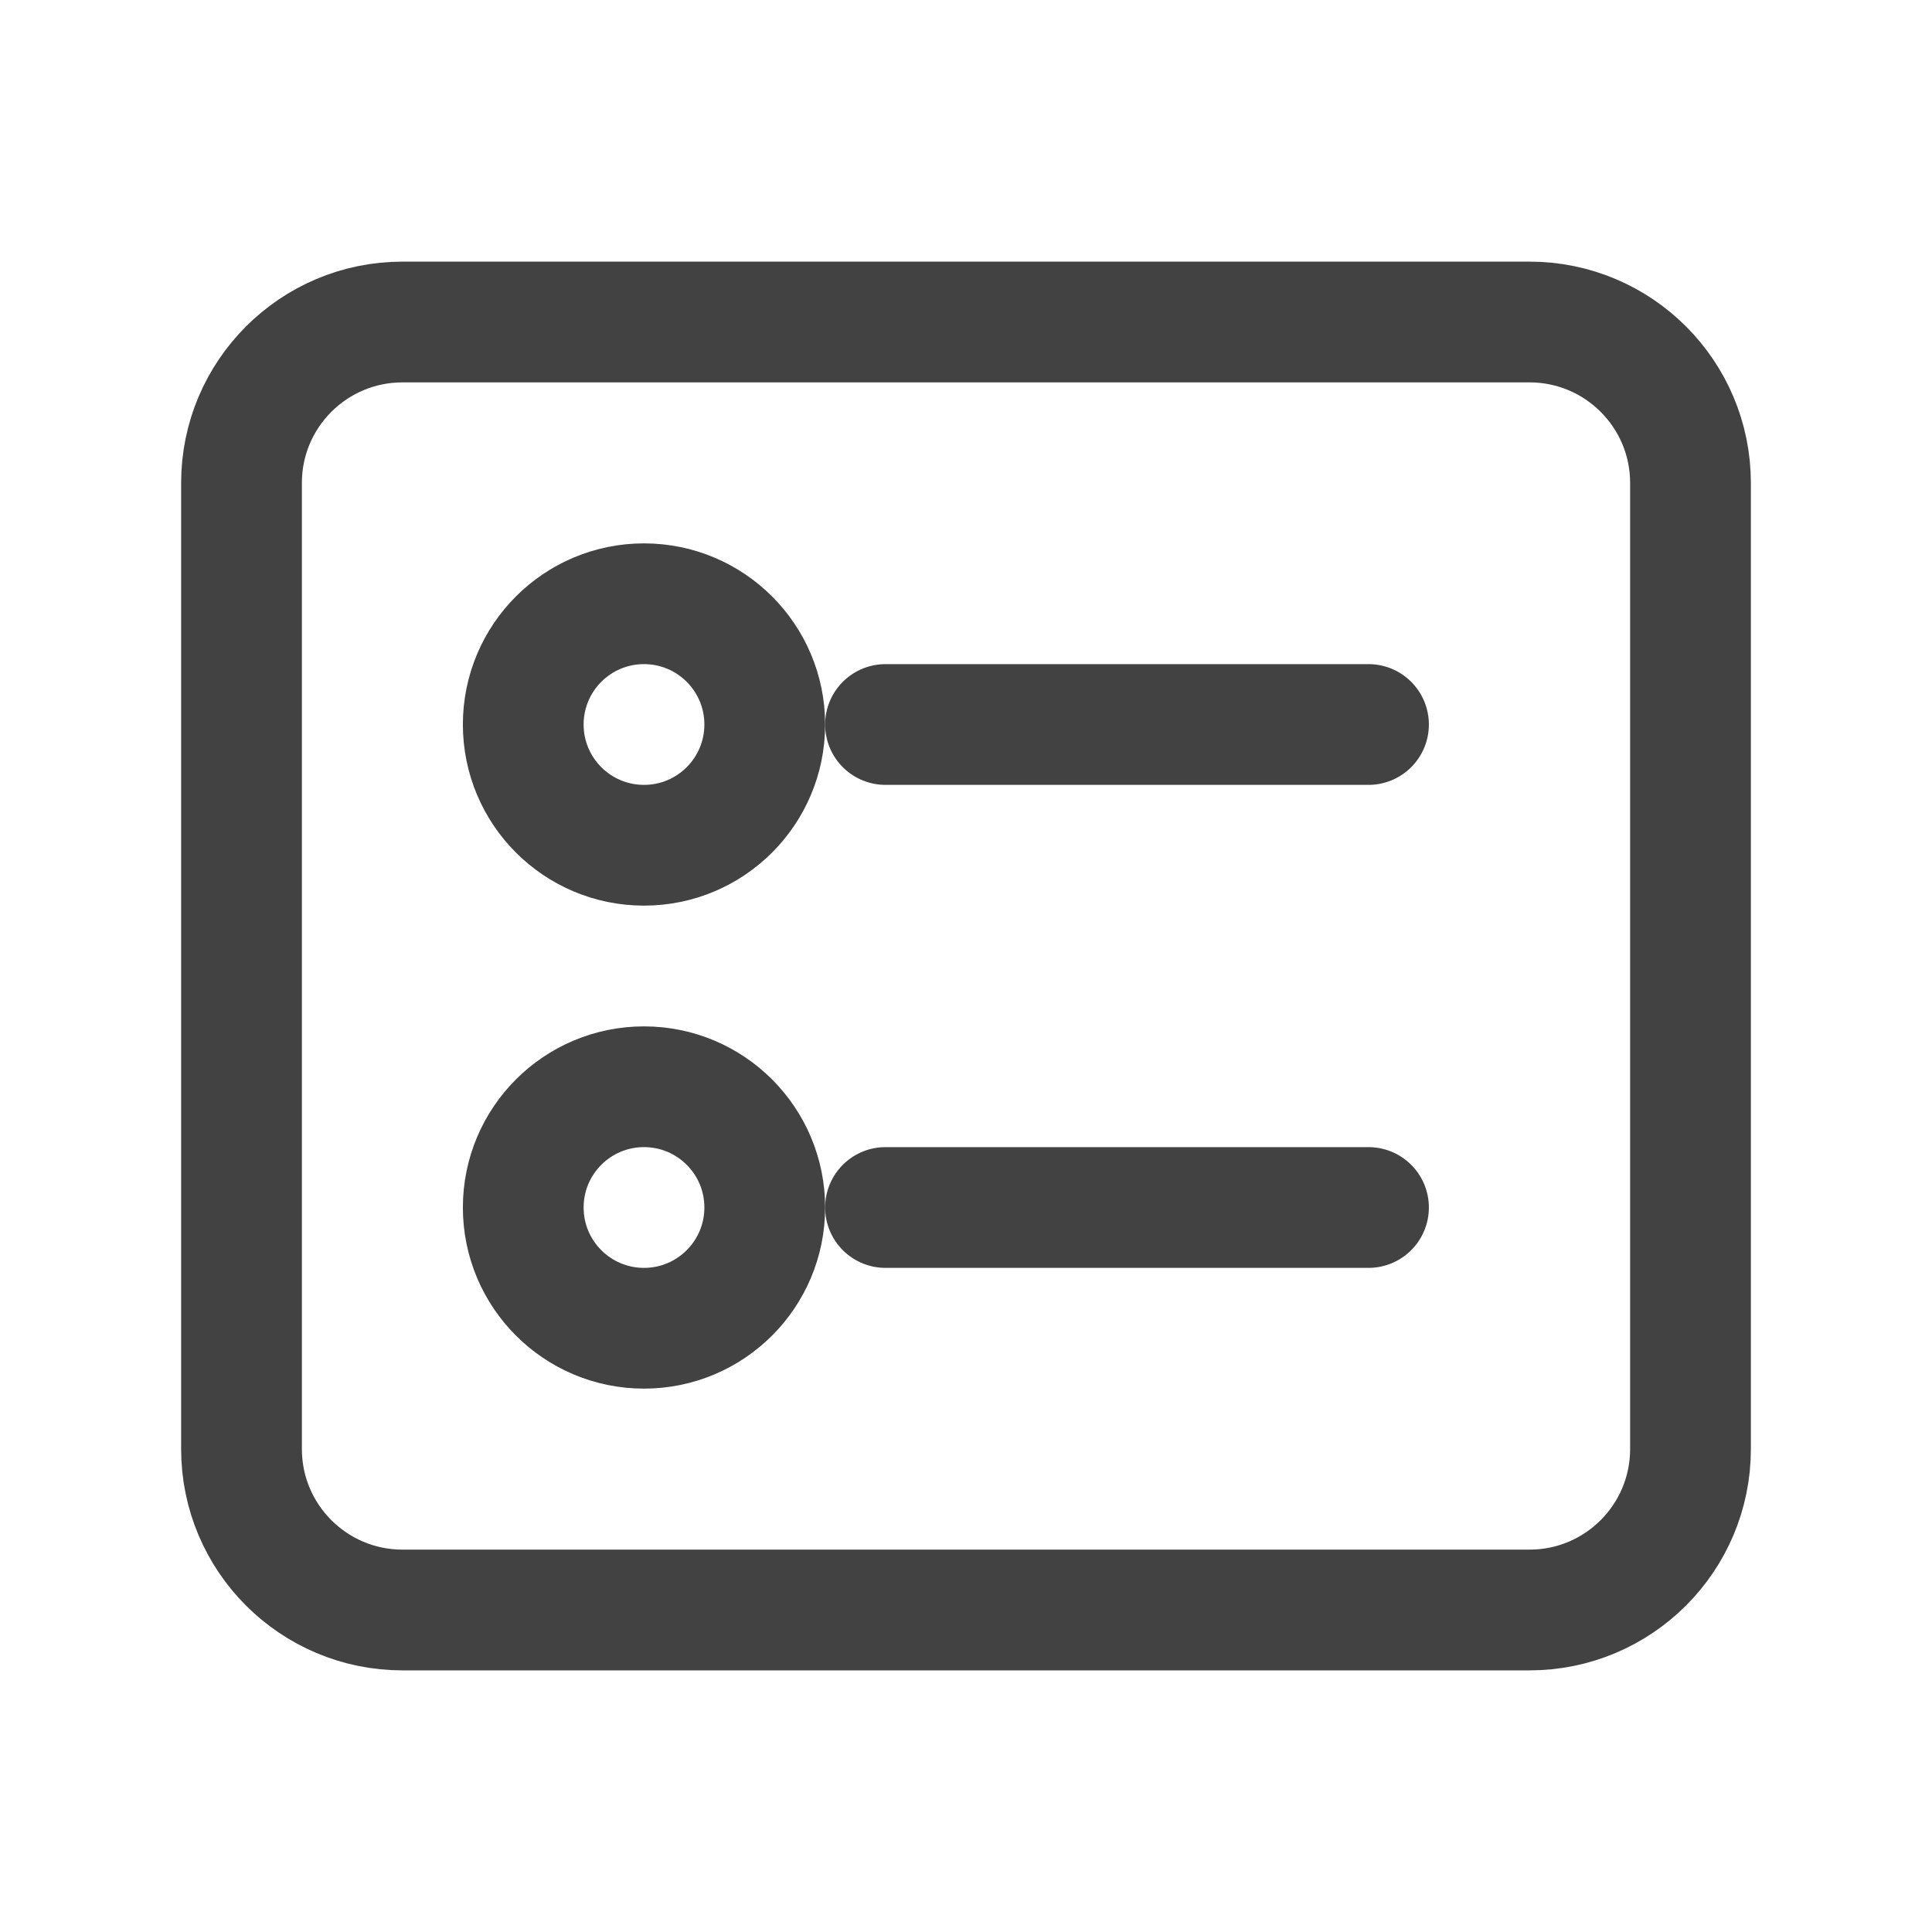
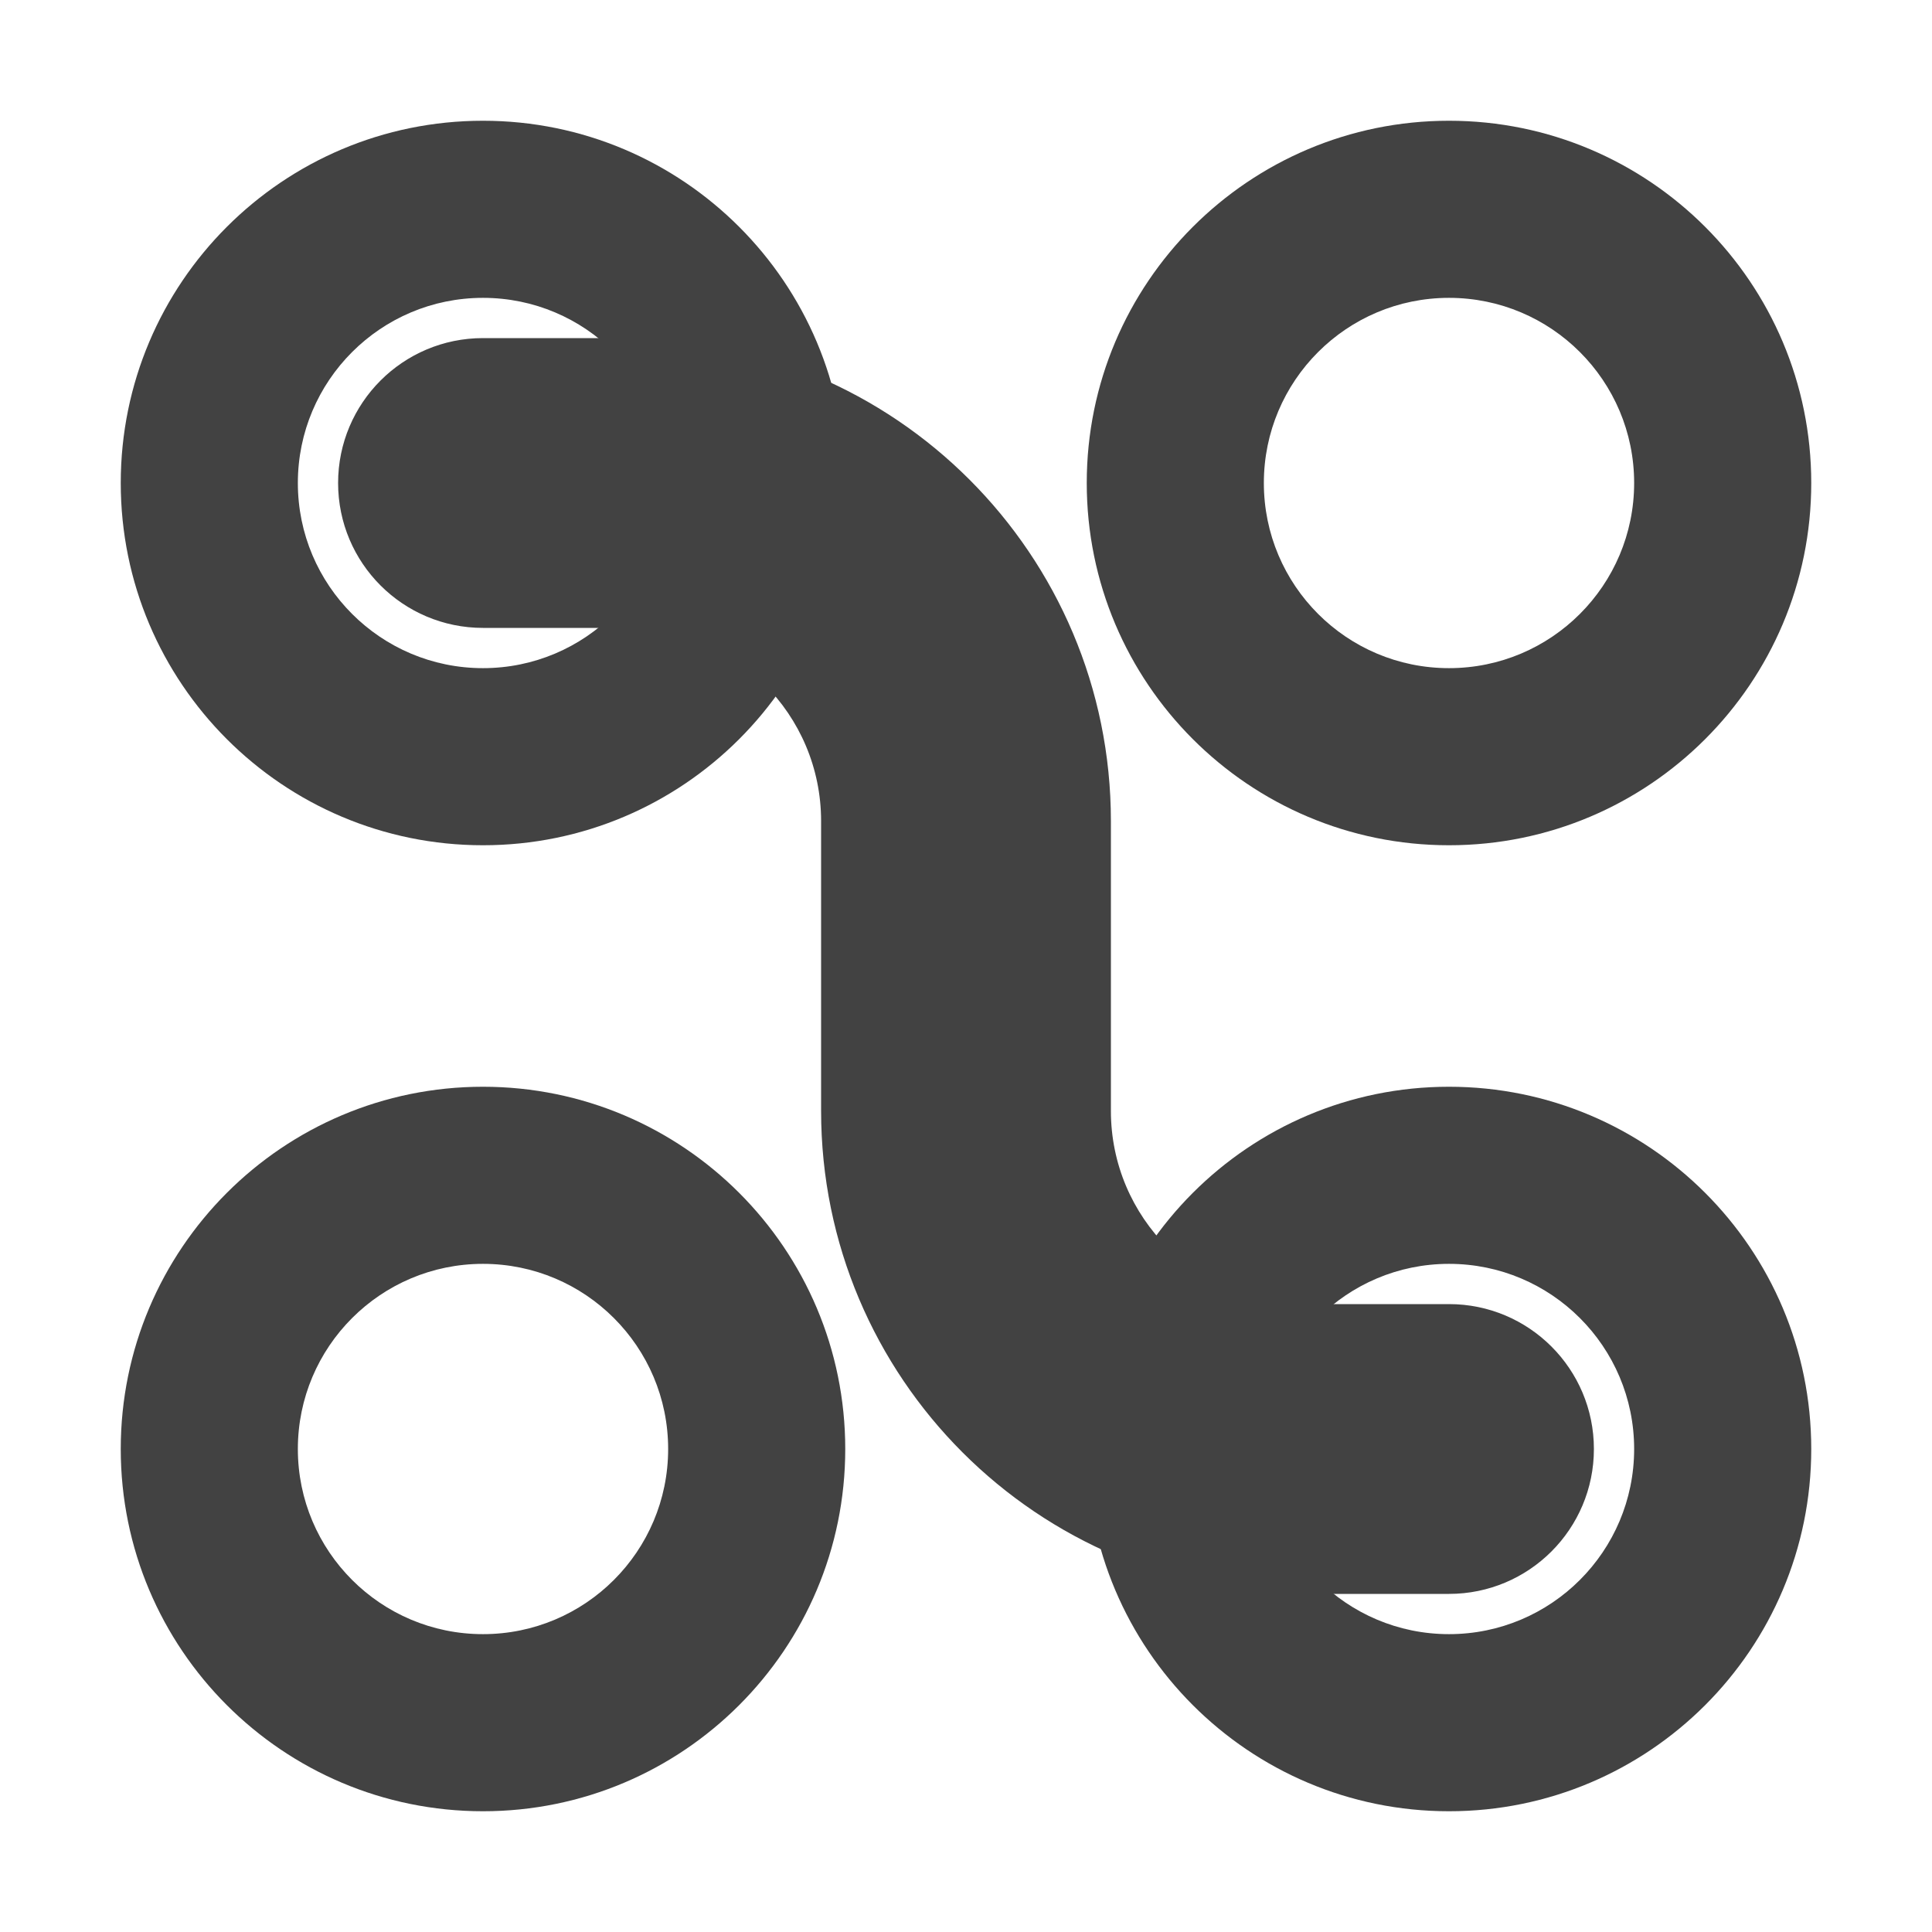
- <svg xmlns="http://www.w3.org/2000/svg" width="24" height="24" viewBox="0 0 24 24" fill="none" stroke="#424242" stroke-width="1.5" stroke-linecap="round">
-   <rect x="3" y="4" width="18" height="16" rx="2" />
-   <circle cx="8" cy="9" r="1.5" />
-   <circle cx="8" cy="15" r="1.5" />
-   <path d="M11 9h6M11 15h6" />
+ <svg xmlns="http://www.w3.org/2000/svg" viewBox="0 0 24 24" fill="#424242">
+   <path d="M10.5 6a4.5 4.5 0 1 1-9 0 4.5 4.5 0 1 1 9 0Zm-2.2 0a2.3 2.3 0 1 0-4.6 0 2.3 2.3 0 1 0 4.6 0ZM22.5 6a4.5 4.5 0 1 1-9 0 4.5 4.5 0 1 1 9 0Zm-2.2 0a2.3 2.3 0 1 0-4.6 0 2.3 2.3 0 1 0 4.6 0ZM10.5 18a4.5 4.5 0 1 1-9 0 4.5 4.5 0 1 1 9 0Zm-2.2 0a2.3 2.3 0 1 0-4.6 0 2.3 2.3 0 1 0 4.6 0ZM22.5 18a4.5 4.5 0 1 1-9 0 4.5 4.5 0 1 1 9 0Zm-2.2 0a2.3 2.3 0 1 0-4.6 0 2.3 2.3 0 1 0 4.6 0Z" />
+   <path d="M6 4.2a1.8 1.8 0 1 0 0 3.6h1.8a2.4 2.4 0 0 1 2.4 2.4v3.6a6 6 0 0 0 6 6H18a1.8 1.8 0 1 0 0-3.6h-1.8a2.4 2.4 0 0 1-2.4-2.4v-3.6a6 6 0 0 0-6-6Z" />
</svg>
